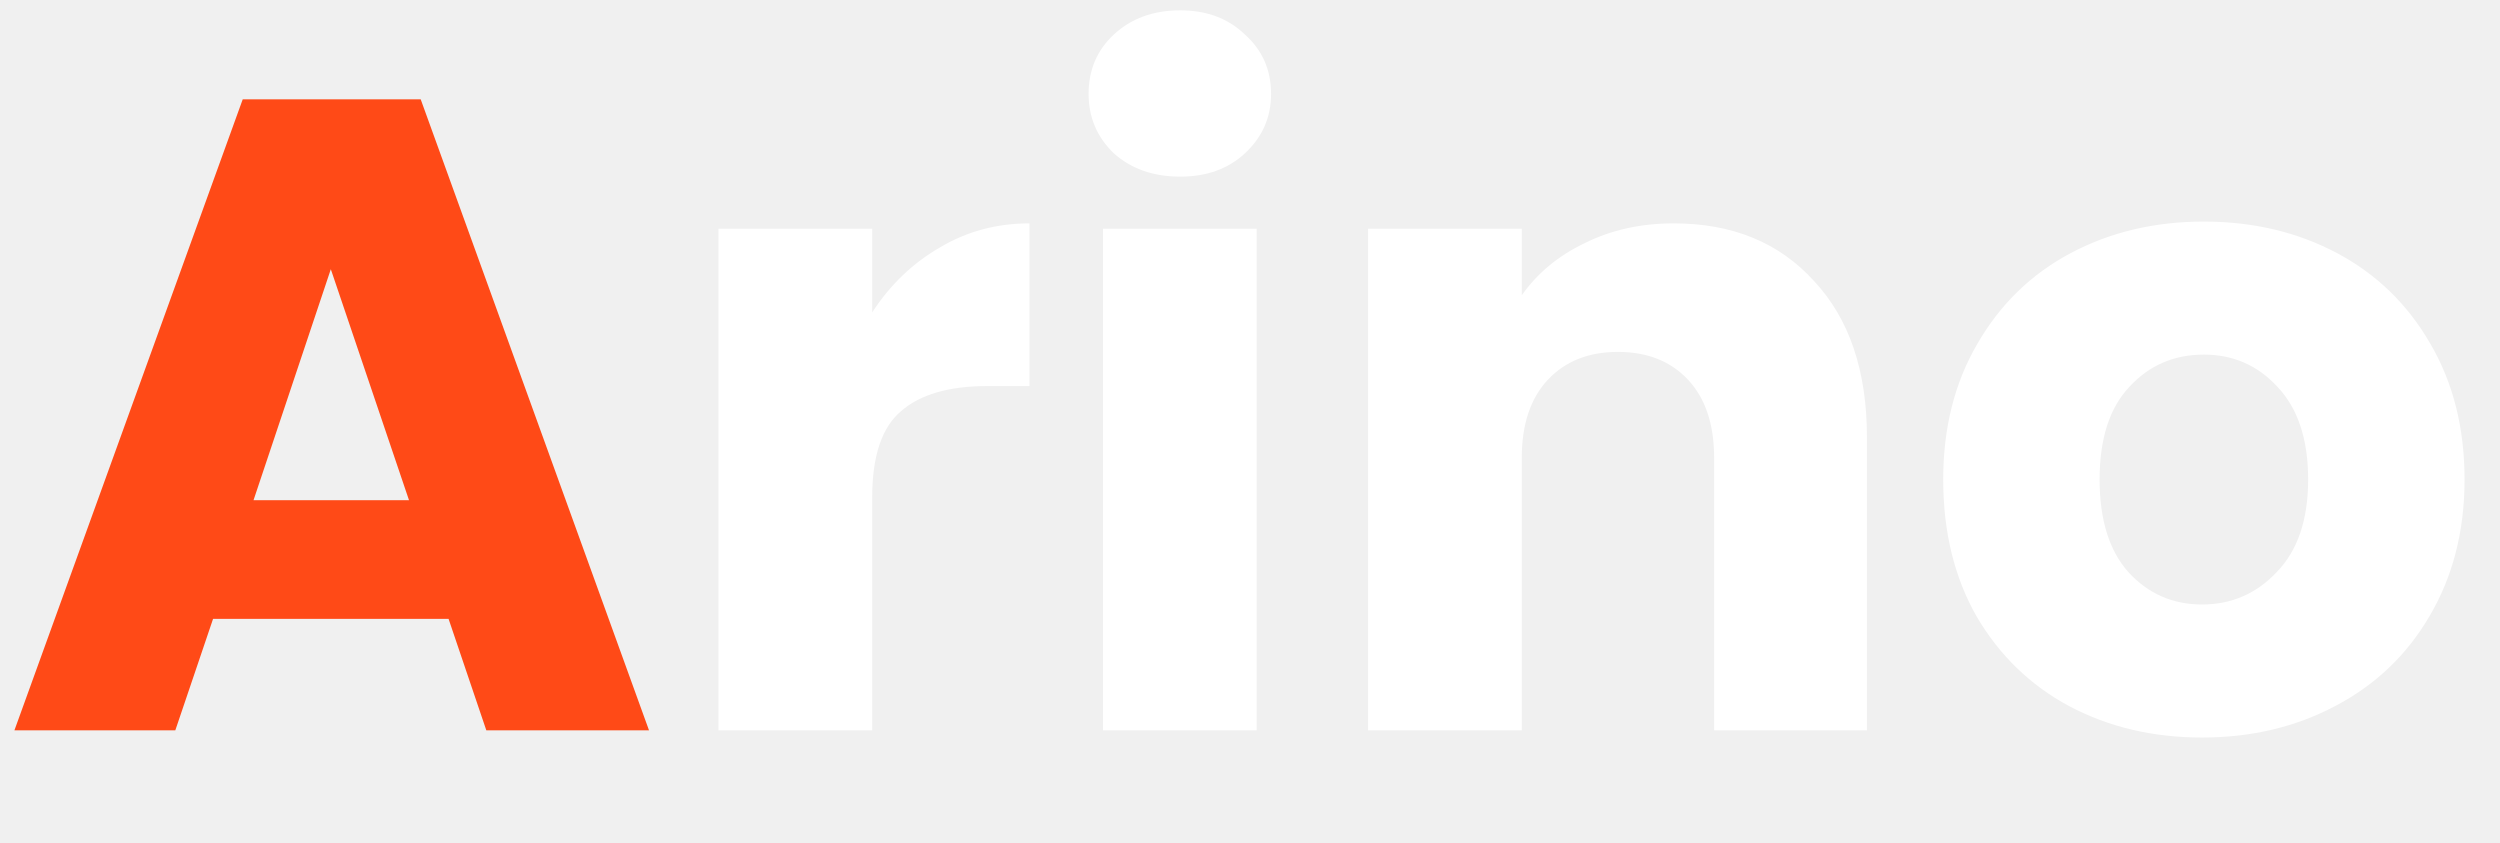
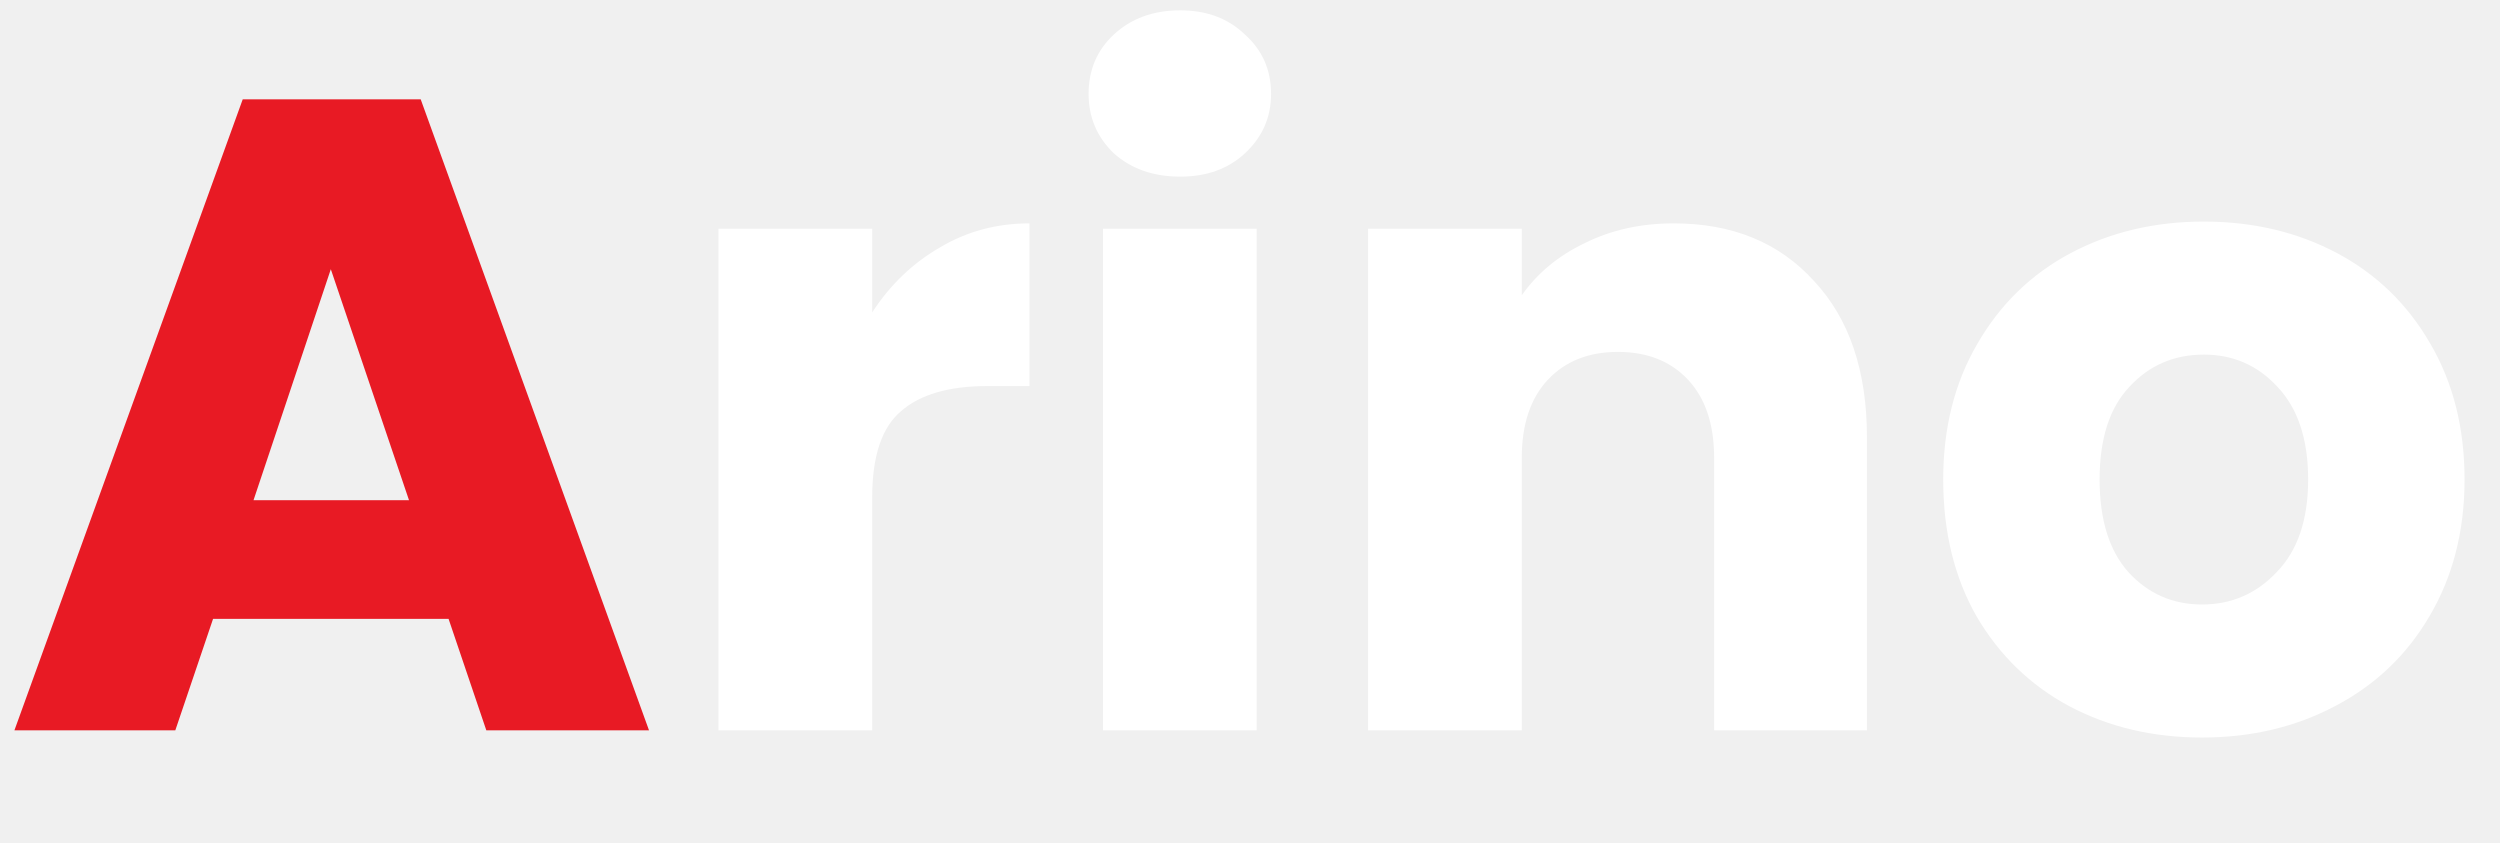
<svg xmlns="http://www.w3.org/2000/svg" width="89" height="30" viewBox="0 0 89 30" fill="none">
-   <path d="M15.969 22.032H7.585L6.241 26H0.513L8.641 3.536H14.977L23.105 26H17.313L15.969 22.032ZM14.561 17.808L11.777 9.584L9.025 17.808H14.561Z" fill="#FF4A17" />
+   <path d="M15.969 22.032H7.585L6.241 26H0.513L8.641 3.536H14.977L23.105 26H17.313L15.969 22.032ZM14.561 17.808L11.777 9.584L9.025 17.808H14.561Z" fill="#E81A24" />
  <path d="M31.05 11.12C31.69 10.139 32.49 9.371 33.45 8.816C34.41 8.24 35.477 7.952 36.65 7.952V13.744H35.146C33.781 13.744 32.757 14.043 32.074 14.64C31.392 15.216 31.05 16.24 31.05 17.712V26H25.578V8.144H31.05V11.12ZM42.018 6.288C41.058 6.288 40.269 6.011 39.65 5.456C39.053 4.88 38.754 4.176 38.754 3.344C38.754 2.491 39.053 1.787 39.65 1.232C40.269 0.656 41.058 0.368 42.018 0.368C42.957 0.368 43.725 0.656 44.322 1.232C44.941 1.787 45.25 2.491 45.25 3.344C45.25 4.176 44.941 4.88 44.322 5.456C43.725 6.011 42.957 6.288 42.018 6.288ZM44.738 8.144V26H39.266V8.144H44.738ZM59.583 7.952C61.674 7.952 63.338 8.635 64.575 10C65.834 11.344 66.463 13.2 66.463 15.568V26H61.023V16.304C61.023 15.109 60.714 14.181 60.095 13.52C59.477 12.859 58.645 12.528 57.599 12.528C56.554 12.528 55.722 12.859 55.103 13.52C54.485 14.181 54.175 15.109 54.175 16.304V26H48.703V8.144H54.175V10.512C54.73 9.723 55.477 9.104 56.415 8.656C57.354 8.187 58.41 7.952 59.583 7.952ZM78.394 26.256C76.645 26.256 75.066 25.883 73.658 25.136C72.271 24.389 71.173 23.323 70.362 21.936C69.573 20.549 69.178 18.928 69.178 17.072C69.178 15.237 69.583 13.627 70.394 12.24C71.205 10.832 72.314 9.755 73.722 9.008C75.13 8.261 76.709 7.888 78.458 7.888C80.207 7.888 81.786 8.261 83.194 9.008C84.602 9.755 85.711 10.832 86.522 12.24C87.333 13.627 87.738 15.237 87.738 17.072C87.738 18.907 87.322 20.528 86.49 21.936C85.679 23.323 84.559 24.389 83.13 25.136C81.722 25.883 80.143 26.256 78.394 26.256ZM78.394 21.52C79.439 21.52 80.325 21.136 81.05 20.368C81.797 19.6 82.17 18.501 82.17 17.072C82.17 15.643 81.807 14.544 81.082 13.776C80.378 13.008 79.503 12.624 78.458 12.624C77.391 12.624 76.506 13.008 75.802 13.776C75.098 14.523 74.746 15.621 74.746 17.072C74.746 18.501 75.087 19.6 75.77 20.368C76.474 21.136 77.349 21.52 78.394 21.52Z" fill="white" />
</svg>
